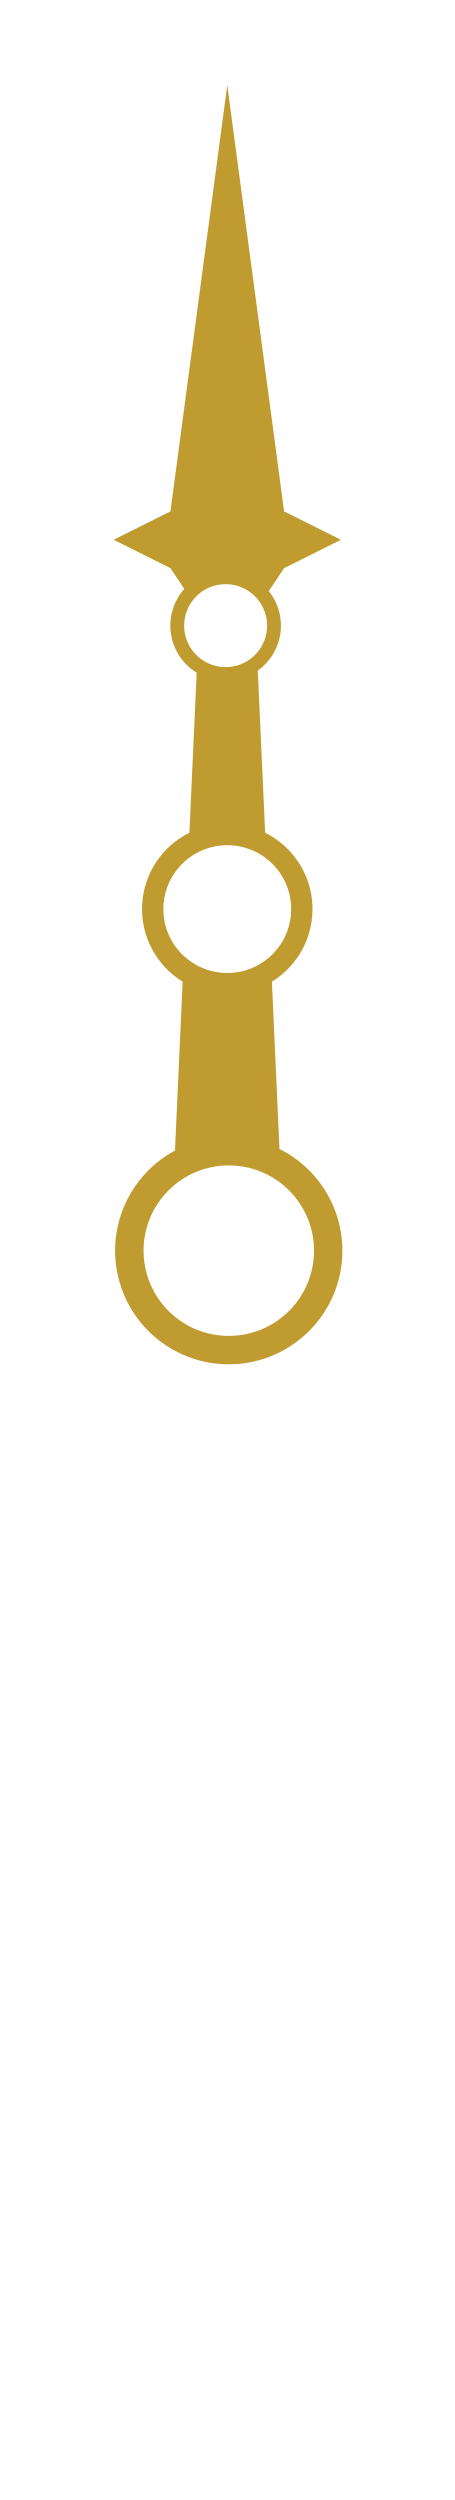
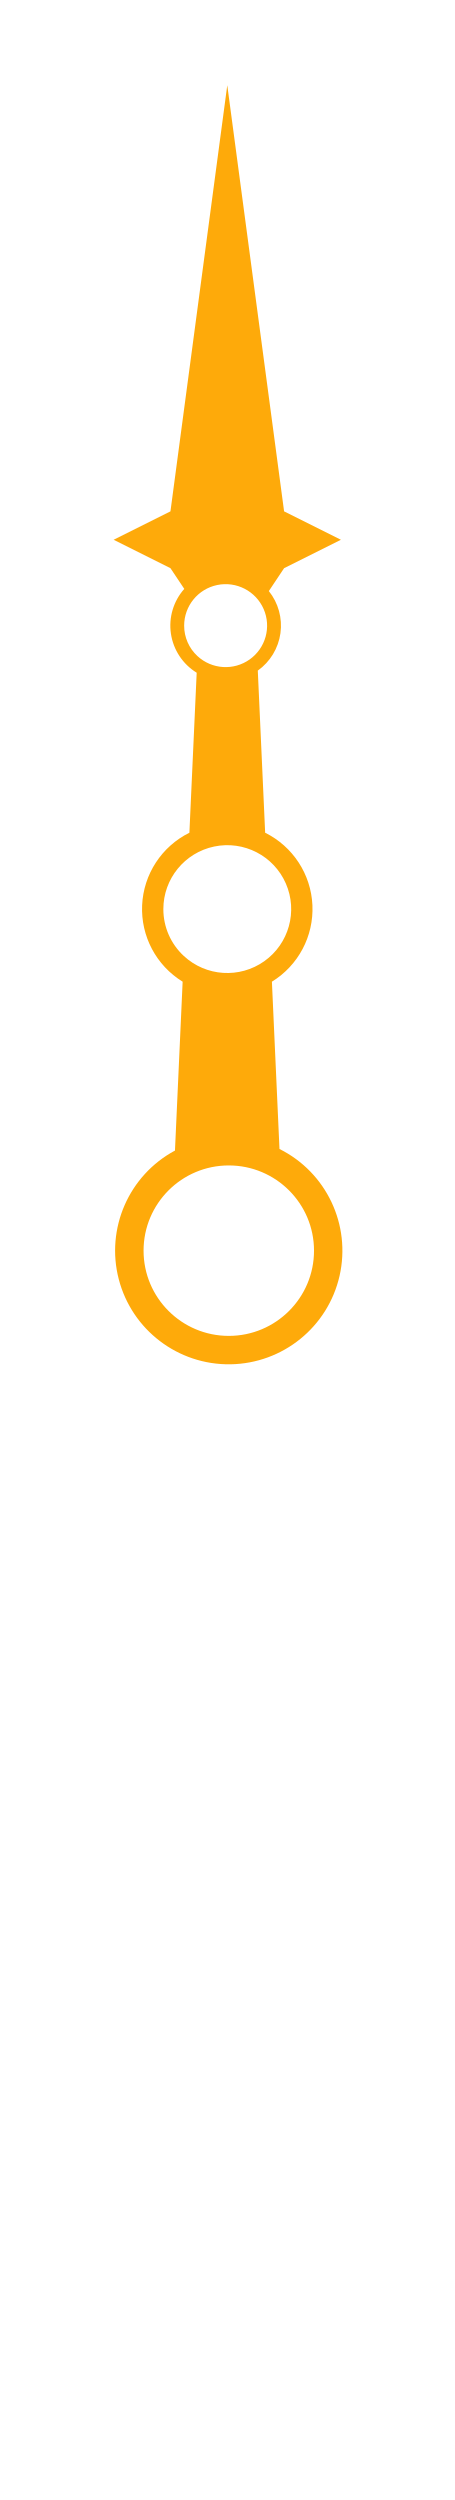
<svg xmlns="http://www.w3.org/2000/svg" viewBox="0 0 144 792">
  <defs>
-     <style>.cls-1{fill:#bf9b30;}.cls-2{fill:none;}</style>
+     <style>.cls-1{fill:#FEAA0A;}.cls-2{fill:none;}</style>
  </defs>
  <g id="Layer_2" data-name="Layer 2">
    <g id="Layer_1-2" data-name="Layer 1">
      <path class="cls-1" d="M88.54,364l-2.4-53A27,27,0,0,0,84,263.81l-2.33-51.36a17.51,17.51,0,0,0,3.5-25.2L90,180l18-9-18-9L72,27,54,162l-18,9,18,9,4.38,6.56a17.52,17.52,0,0,0,3.93,26.56L60,263.81A27,27,0,0,0,57.86,311l-2.43,53.5A36,36,0,1,0,88.54,364Zm-30.2-165.8a13.14,13.14,0,1,1,4.21,9.64h0A13.06,13.06,0,0,1,58.34,198.19ZM51.75,288a20.25,20.25,0,1,1,6.48,14.85A20.17,20.17,0,0,1,51.75,288ZM72.48,423.21a27,27,0,1,1,27-27A27,27,0,0,1,72.48,423.21Z" />
      <rect class="cls-2" width="144" height="792" />
    </g>
  </g>
</svg>
